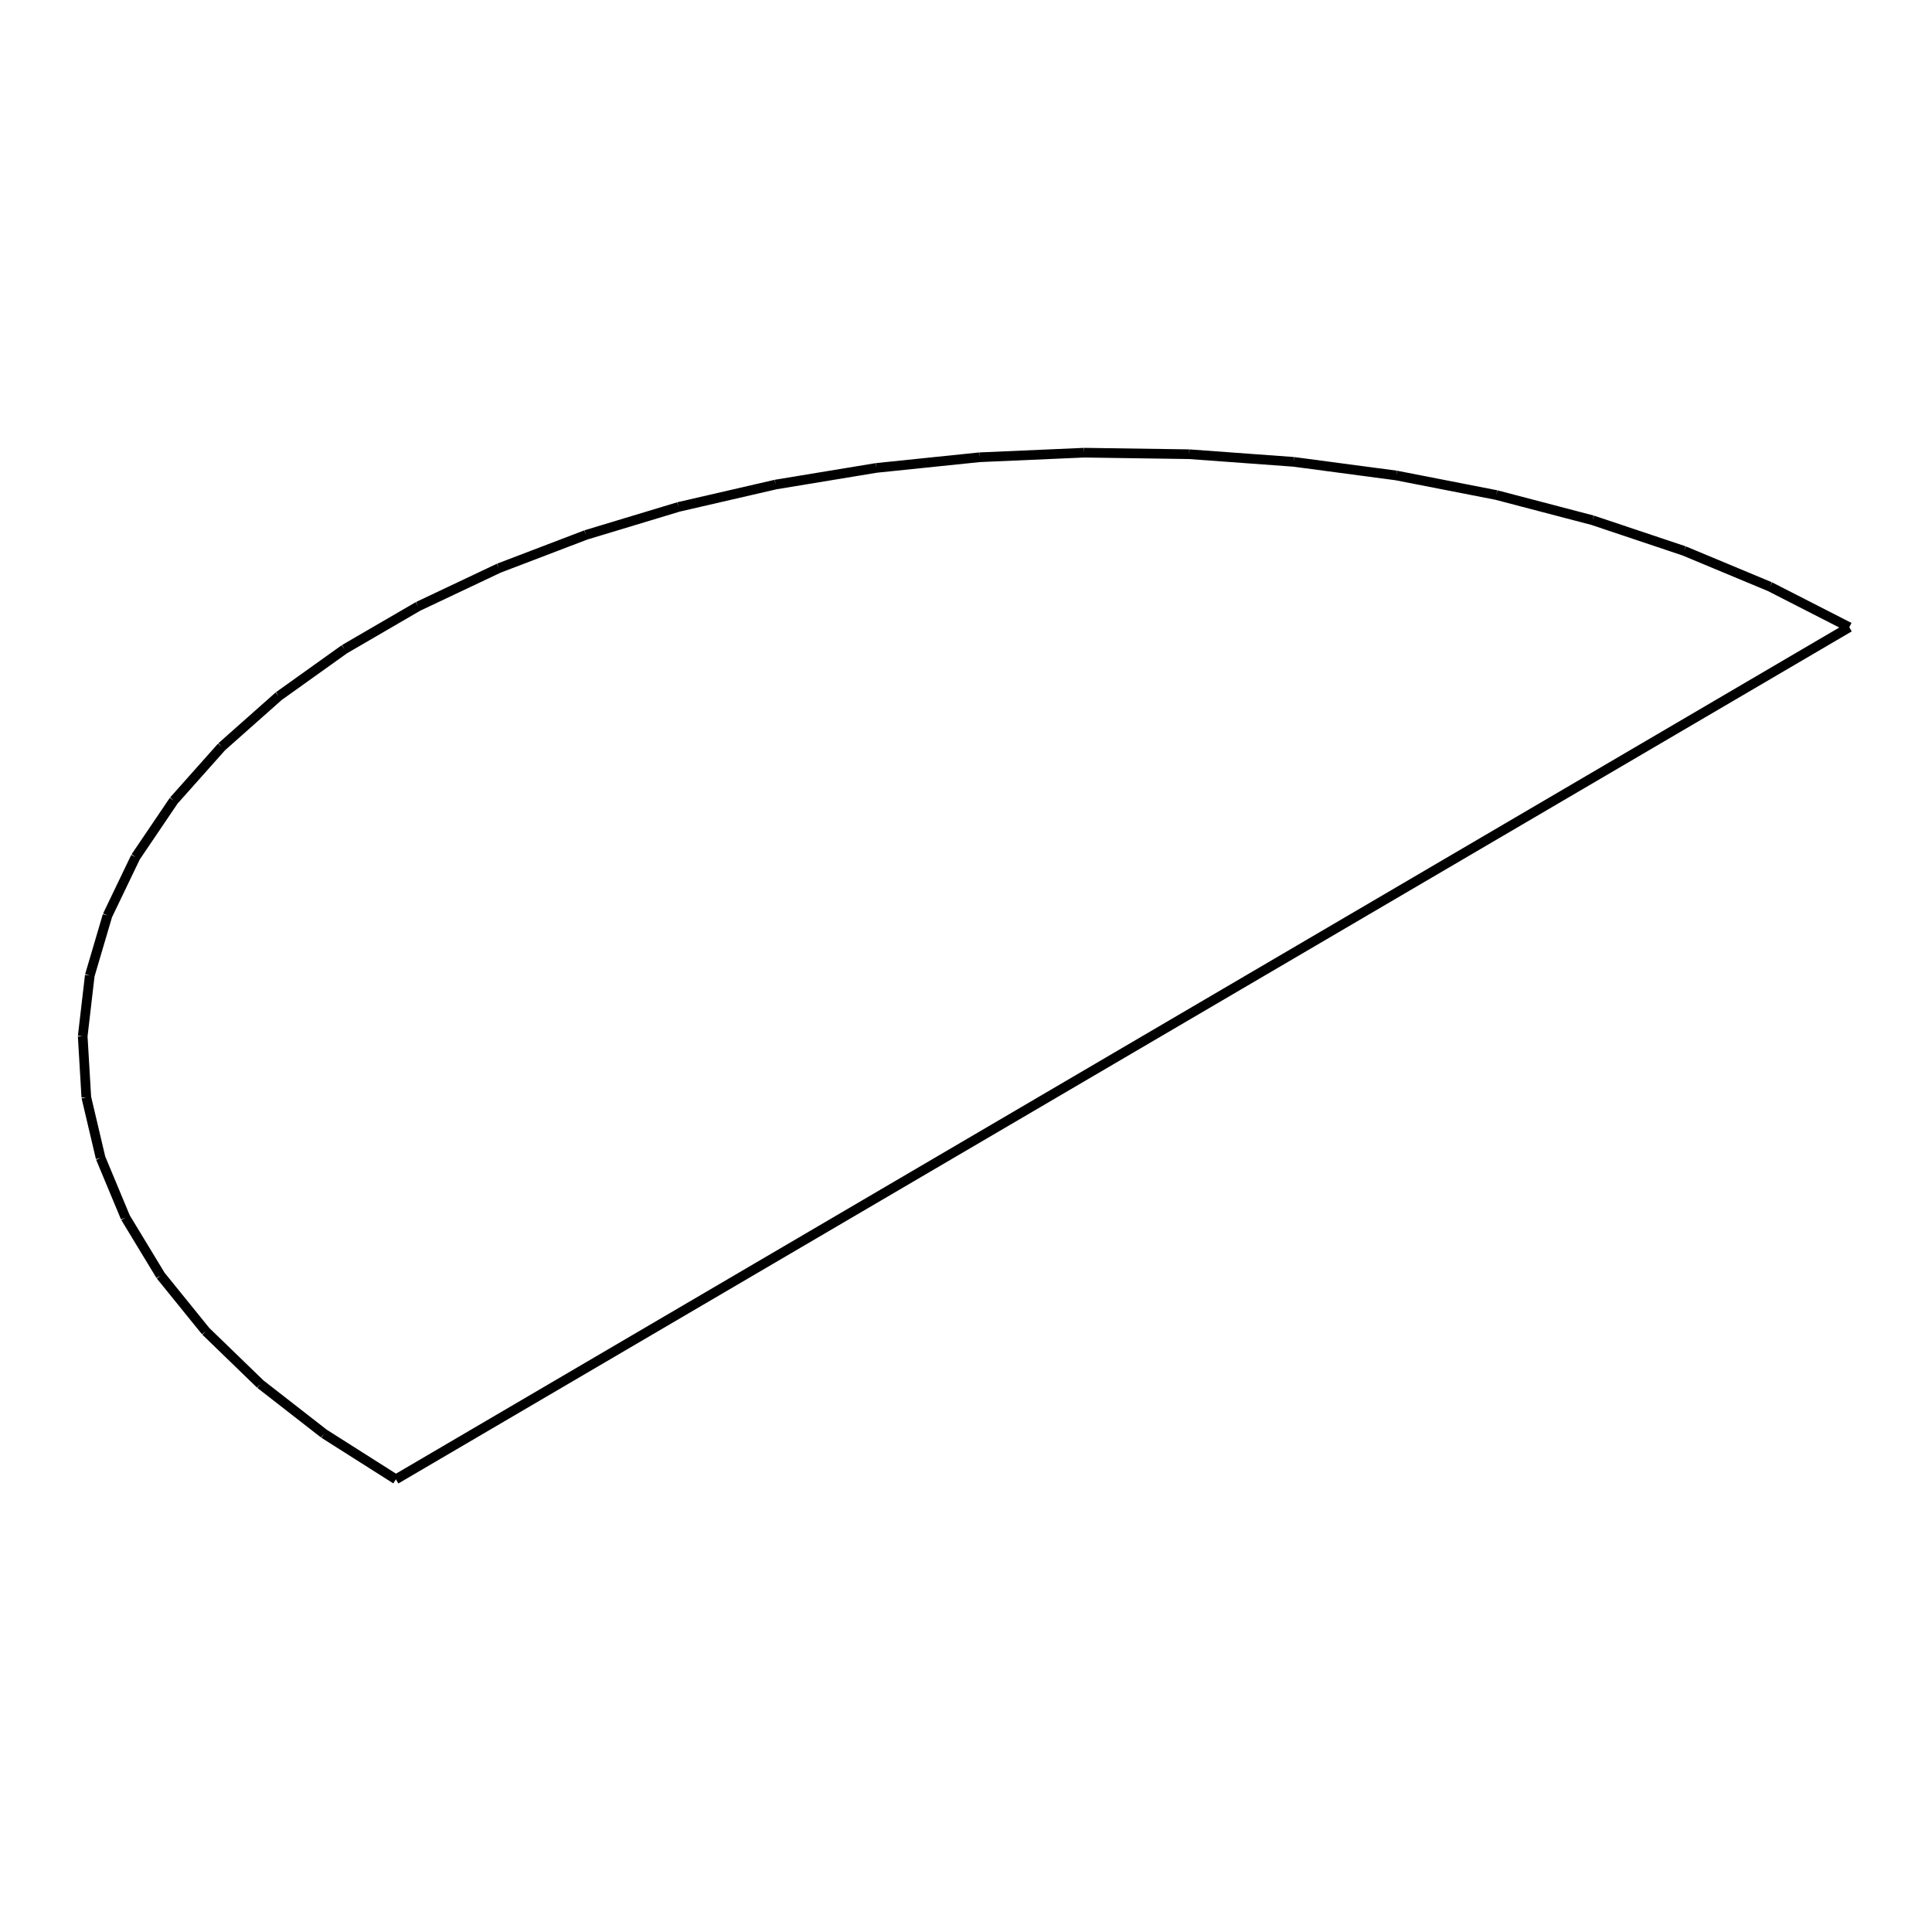
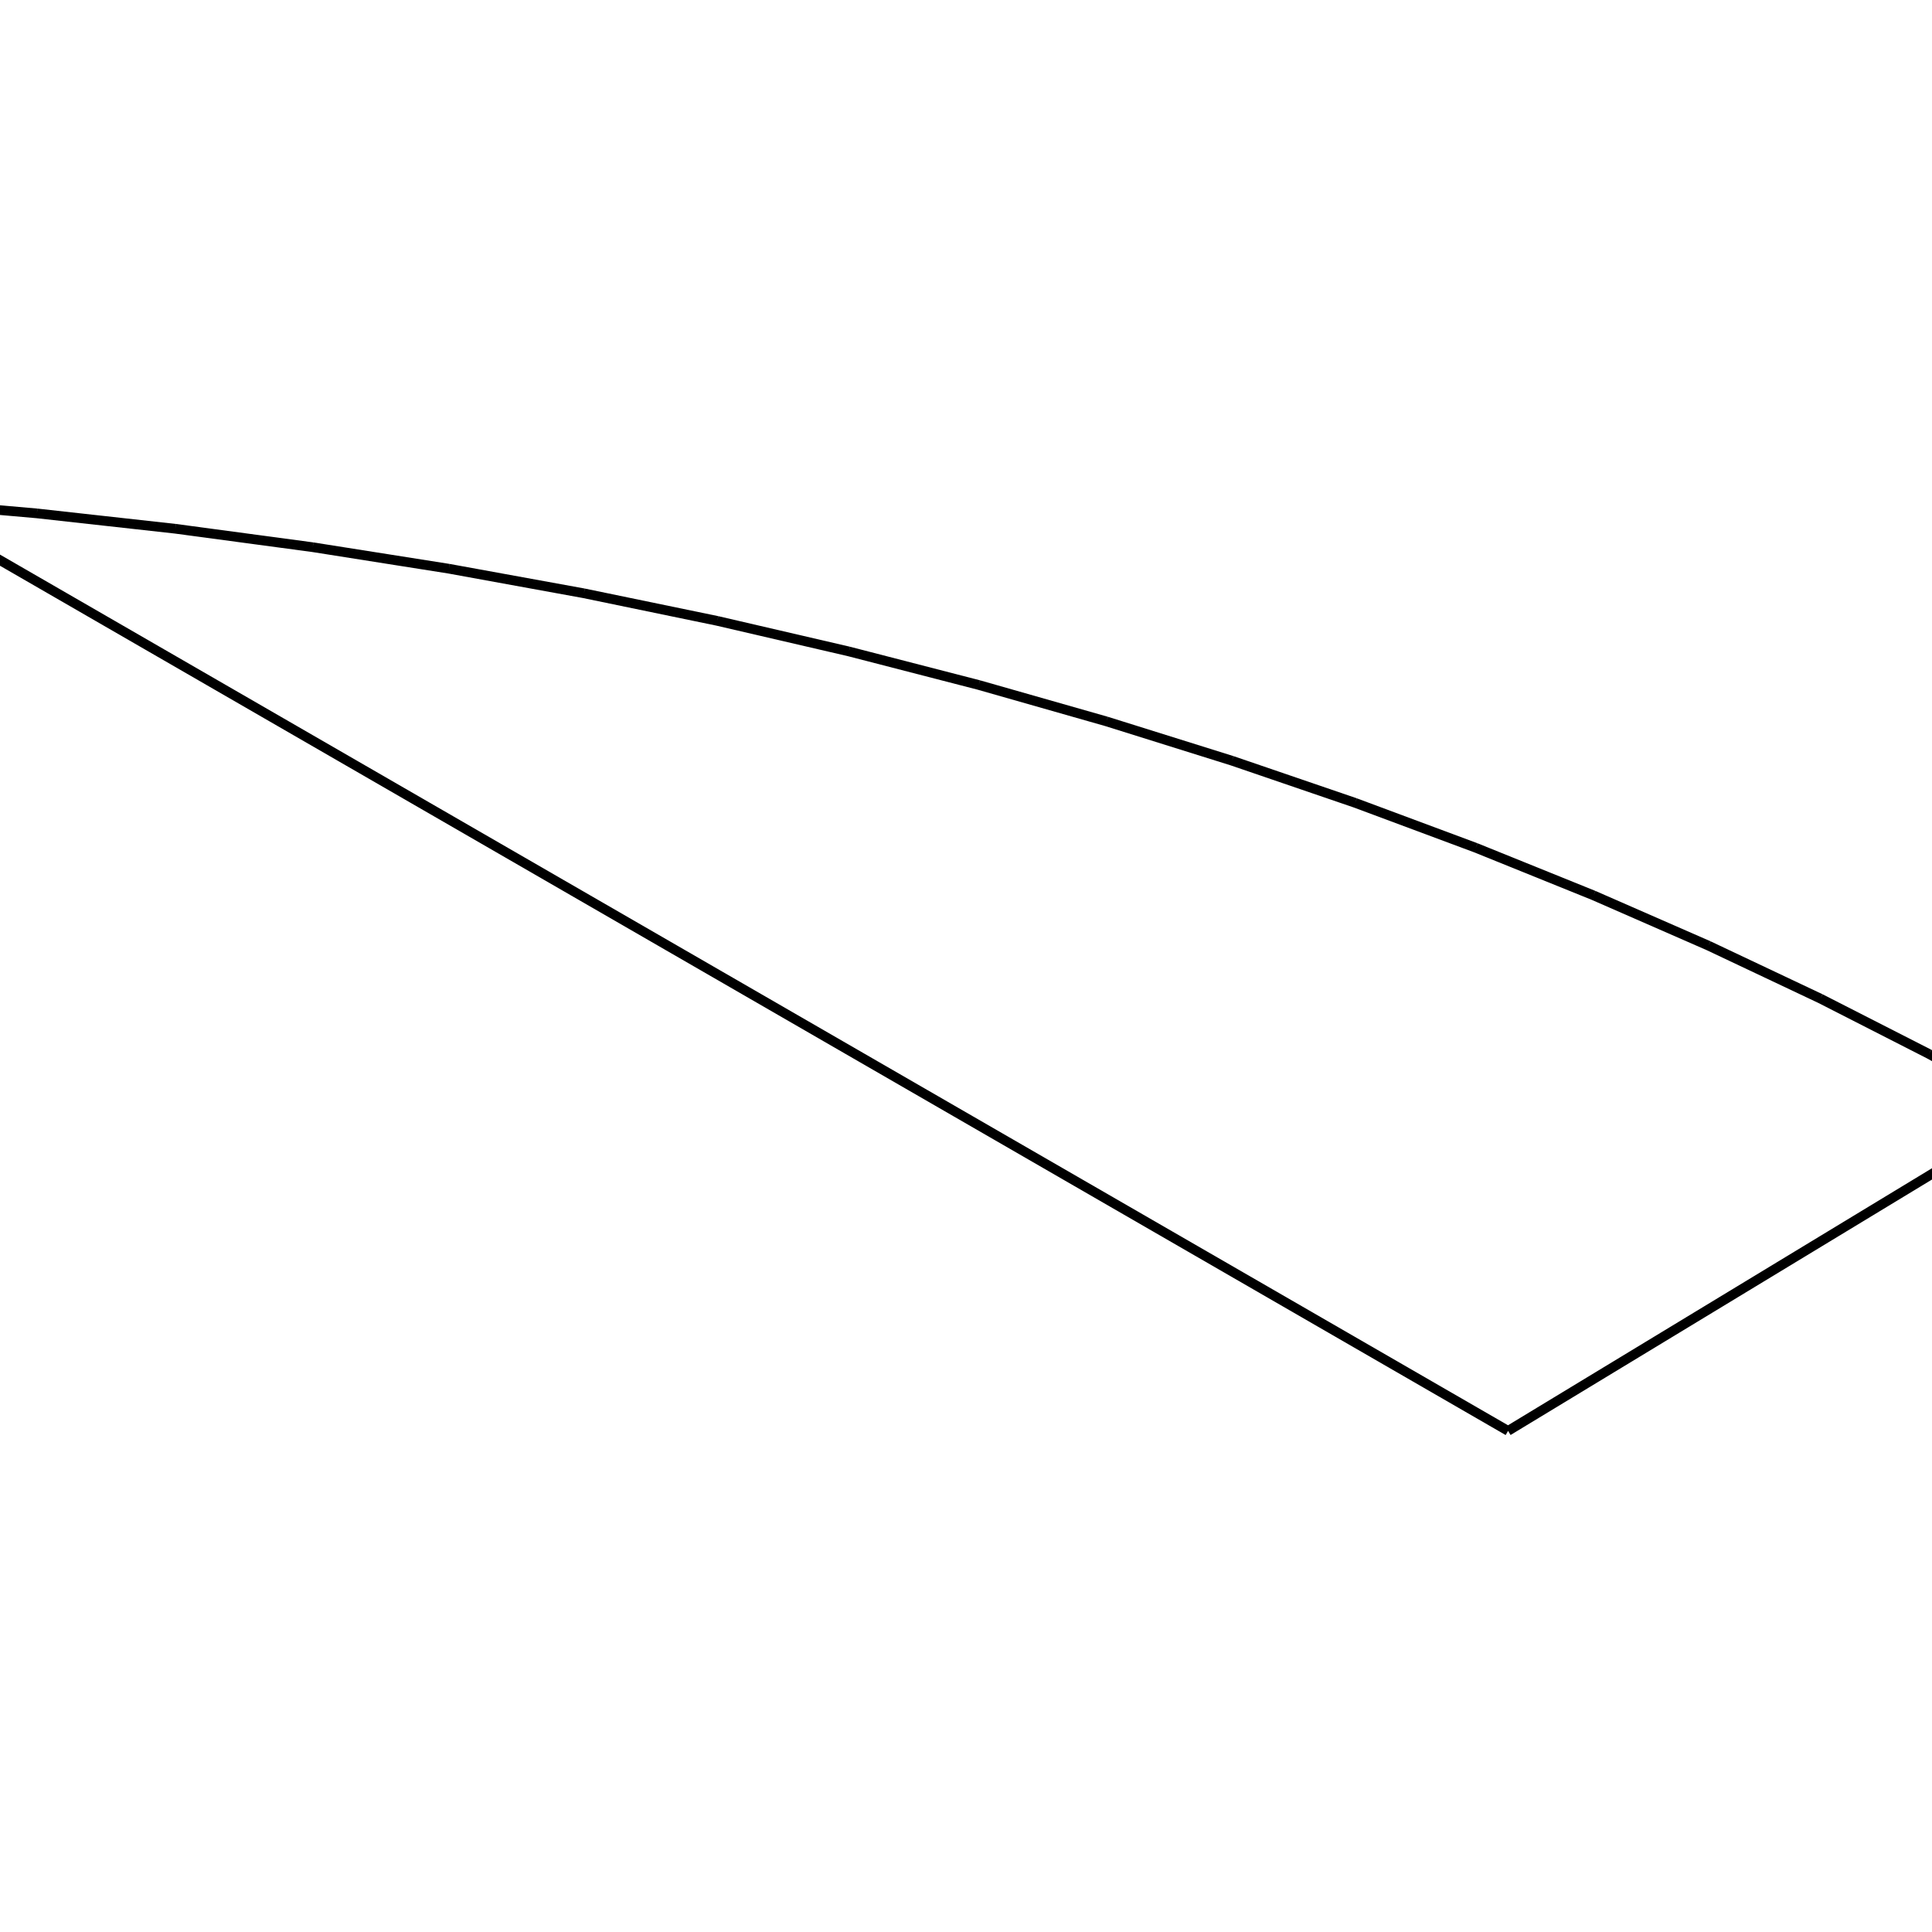
<svg xmlns="http://www.w3.org/2000/svg" viewBox="0 0 800 800">
-   <path d="M163.934,612.553 L163.934,612.553 M765.755,259.725 L765.755,259.725 M163.934,612.553 L134.154,593.655 M134.154,593.655 L107.817,573.146 M107.817,573.146 L85.192,551.239 M85.192,551.239 L66.507,528.164 M66.507,528.164 L51.949,504.16 M51.949,504.16 L41.661,479.478 M41.661,479.478 L35.742,454.372 M35.742,454.372 L34.245,429.1 M34.245,429.1 L37.178,403.923 M37.178,403.923 L44.502,379.098 M44.502,379.098 L56.136,354.878 M56.136,354.878 L71.954,331.508 M71.954,331.508 L91.787,309.227 M91.787,309.227 L115.428,288.259 M115.428,288.259 L142.631,268.815 M142.631,268.815 L173.116,251.089 M173.116,251.089 L206.569,235.26 M206.569,235.26 L242.648,221.486 M242.648,221.486 L280.987,209.904 M280.987,209.904 L321.196,200.629 M321.196,200.629 L362.869,193.753 M362.869,193.753 L405.583,189.345 M405.583,189.345 L448.908,187.447 M448.908,187.447 L492.408,188.08 M492.408,188.08 L535.642,191.237 M535.642,191.237 L578.175,196.886 M578.175,196.886 L619.578,204.972 M619.578,204.972 L659.431,215.413 M659.431,215.413 L697.331,228.107 M697.331,228.107 L732.894,242.927 M732.894,242.927 L765.755,259.725 M163.934,612.553 L134.154,593.654 M134.154,593.654 L107.817,573.145 M107.817,573.145 L85.192,551.238 M85.192,551.238 L66.507,528.163 M66.507,528.163 L51.949,504.159 M51.949,504.159 L41.661,479.477 M41.661,479.477 L35.742,454.371 M35.742,454.371 L34.245,429.099 M34.245,429.099 L37.178,403.922 M37.178,403.922 L44.502,379.097 M44.502,379.097 L56.136,354.877 M56.136,354.877 L71.954,331.508 M71.954,331.508 L91.787,309.226 M91.787,309.226 L115.428,288.258 M115.428,288.258 L142.631,268.814 M142.631,268.814 L173.116,251.088 M173.116,251.088 L206.569,235.259 M206.569,235.259 L242.648,221.485 M242.648,221.485 L280.987,209.903 M280.987,209.903 L321.196,200.628 M321.196,200.628 L362.869,193.752 M362.869,193.752 L405.583,189.344 M405.583,189.344 L448.908,187.447 M448.908,187.447 L492.408,188.079 M492.408,188.079 L535.642,191.236 M535.642,191.236 L578.175,196.885 M578.175,196.885 L619.578,204.971 M619.578,204.971 L659.431,215.412 M659.431,215.412 L697.332,228.106 M697.332,228.106 L732.894,242.926 M732.894,242.926 L765.755,259.725 M765.755,259.725 L163.934,612.553 M765.755,259.725 L163.934,612.553" stroke="black" stroke-width="4" fill="red" />
+   <path d="M-42.345,207.509 L-42.345,207.509 M842.345,460.407 L842.345,460.406 M-42.345,207.509 L15.289,212.582 M15.289,212.582 L72.594,218.942 M72.594,218.942 L129.493,226.582 M129.493,226.582 L185.911,235.495 M185.911,235.495 L241.774,245.669 M241.774,245.669 L297.007,257.093 M297.007,257.093 L351.536,269.754 M351.536,269.754 L405.288,283.637 M405.288,283.637 L458.189,298.725 M458.189,298.725 L510.169,315.002 M510.169,315.002 L561.155,332.447 M561.155,332.447 L611.078,351.041 M611.078,351.041 L659.868,370.761 M659.868,370.761 L707.456,391.583 M707.456,391.583 L753.776,413.482 M753.776,413.482 L798.76,436.433 M798.76,436.433 L842.345,460.407 M-42.345,207.509 L15.289,212.581 M15.289,212.581 L72.594,218.941 M72.594,218.941 L129.493,226.582 M129.493,226.582 L185.911,235.494 M185.911,235.494 L241.774,245.669 M241.774,245.669 L297.007,257.093 M297.007,257.093 L351.536,269.754 M351.536,269.754 L405.288,283.636 M405.288,283.636 L458.19,298.725 M458.19,298.725 L510.169,315.001 M510.169,315.001 L561.155,332.447 M561.155,332.447 L611.078,351.04 M611.078,351.04 L659.868,370.76 M659.868,370.76 L707.456,391.582 M707.456,391.582 L753.776,413.482 M753.776,413.482 L798.76,436.433 M798.76,436.433 L842.345,460.406 M624.462,592.491 L624.462,592.491 M842.345,460.407 L624.462,592.491 M842.345,460.406 L624.462,592.491 M624.462,592.491 L-42.345,207.509 M624.462,592.491 L-42.345,207.509" stroke="black" stroke-width="4" fill="red" />
</svg>
